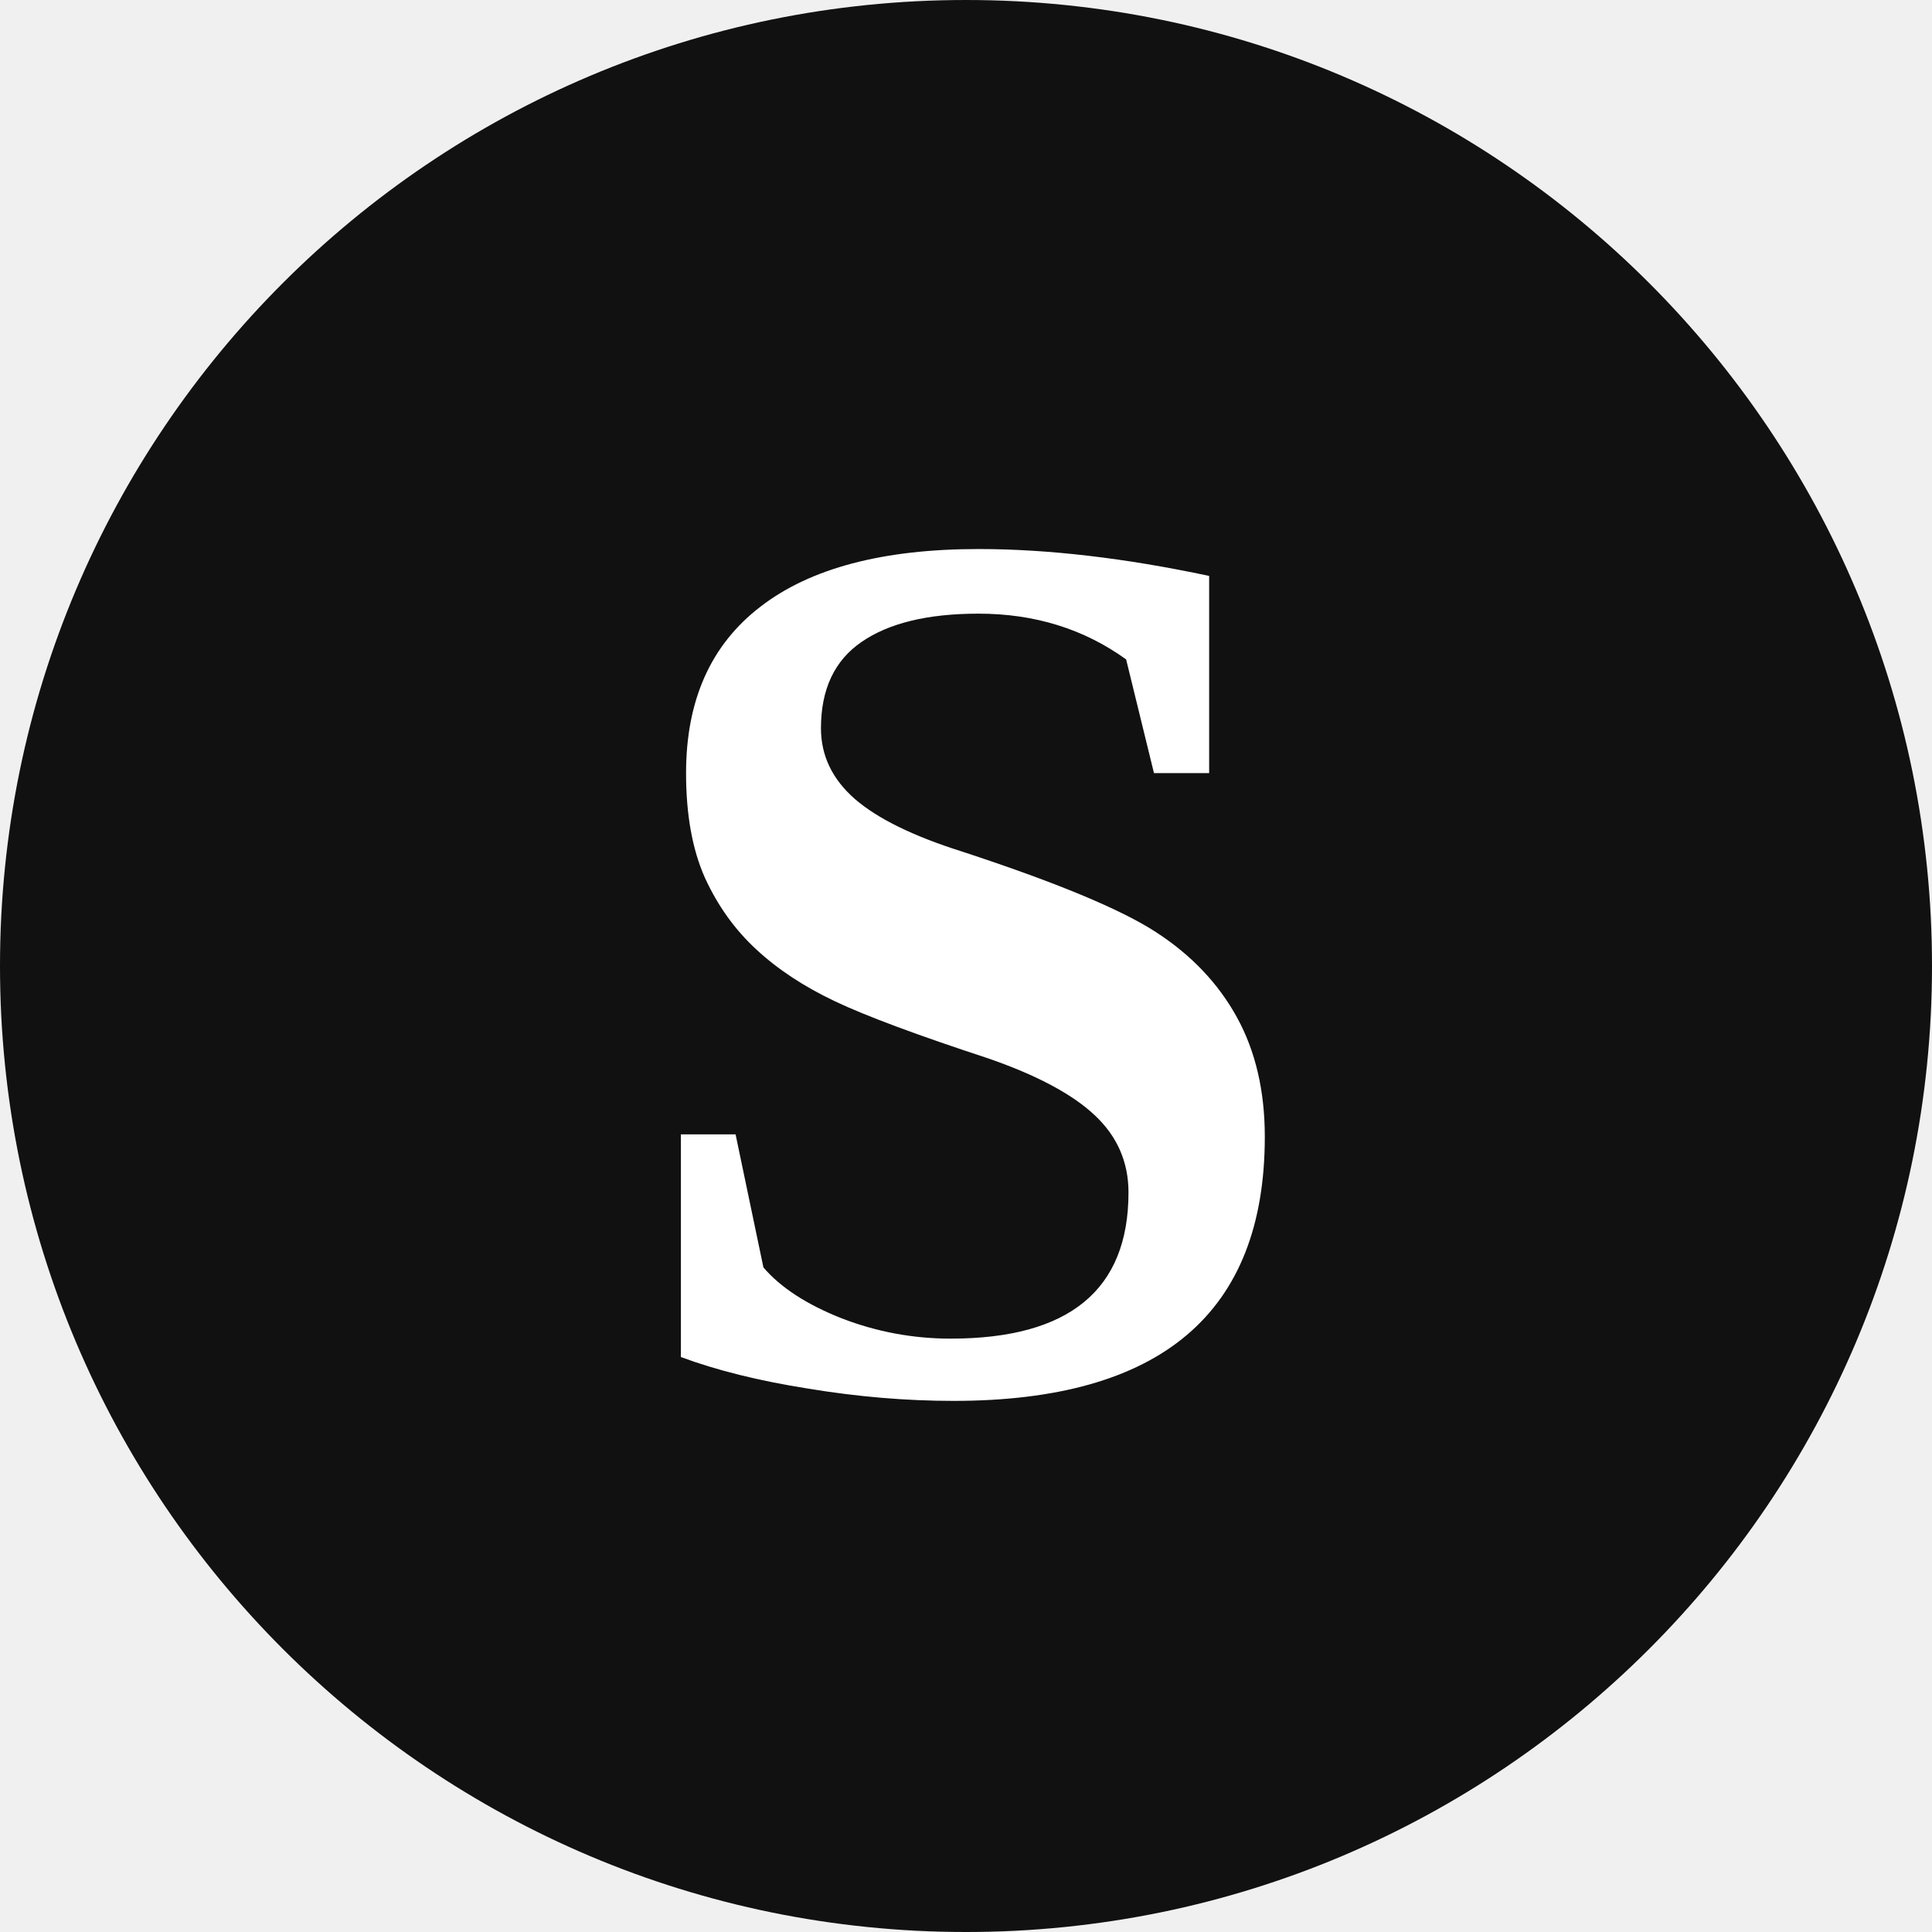
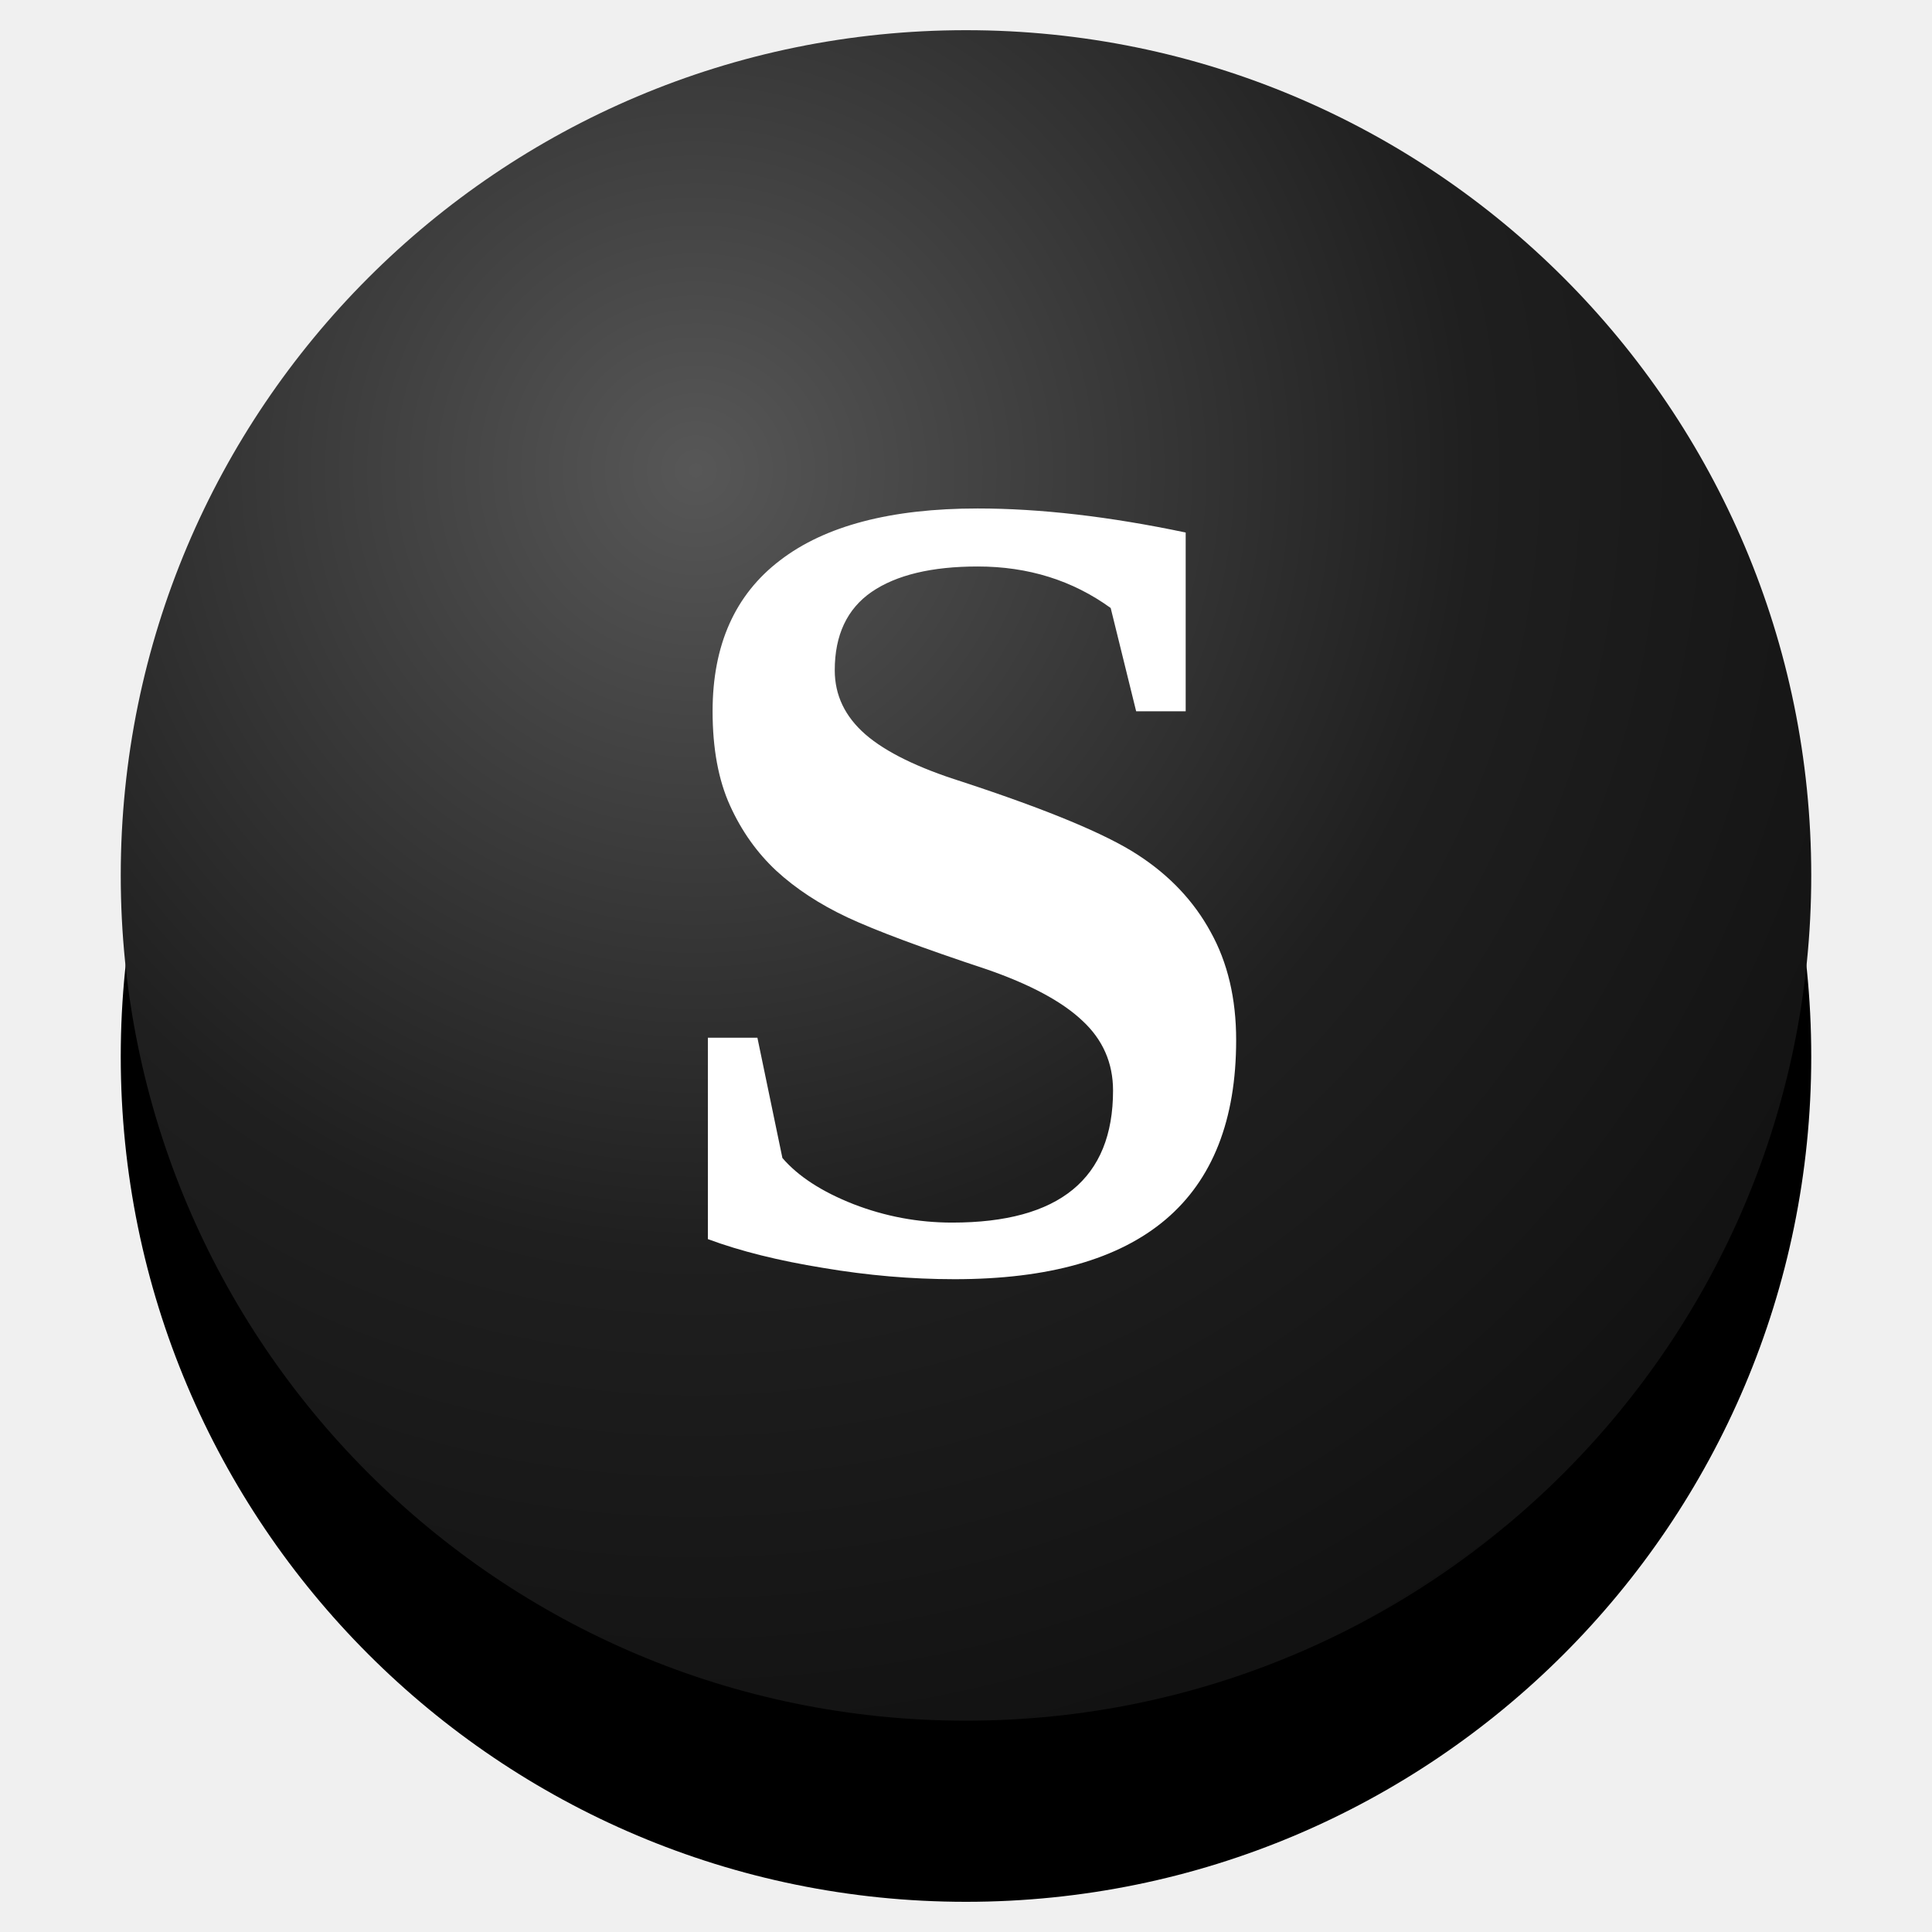
<svg xmlns="http://www.w3.org/2000/svg" viewBox="0 0 64 64">
-   <style>circle{fill:#111}text{fill:#fff}@media (prefers-color-scheme:dark){circle{fill:#fff}text{fill:#111}}</style>
-   <circle cx="32" cy="32" r="32" />
-   <text x="32" y="46" text-anchor="middle" font-family="Georgia,'Times New Roman',serif" font-size="42" font-weight="700">S</text>
+   <defs>
+     <radialGradient id="f" cx=".34" cy=".26" r=".8">
+       <stop offset="0" stop-color="#575757" />
+       <stop offset=".58" stop-color="#1f1f1f" />
+       <stop offset="1" stop-color="#111" />
+     </radialGradient>
+     <radialGradient id="d" cx=".34" cy=".26" r=".8">
+       <stop offset="0" stop-color="#fff" />
+       <stop offset=".58" stop-color="#e6e6e6" />
+       <stop offset="1" stop-color="#cfcfcf" />
+     </radialGradient>
+   </defs>
+   <style>.lip{fill:#000}.face{fill:url(#f)}text{fill:#fff}@media (prefers-color-scheme:dark){.lip{fill:#8c8c8c}.face{fill:url(#d)}text{fill:#111}}</style>
+   <circle class="lip" cx="32" cy="35" r="28" />
+   <circle class="face" cx="32" cy="29" r="28" />
+   <text x="32" y="42" text-anchor="middle" font-family="Georgia,'Times New Roman',serif" font-size="38" font-weight="700">S</text>
</svg>
